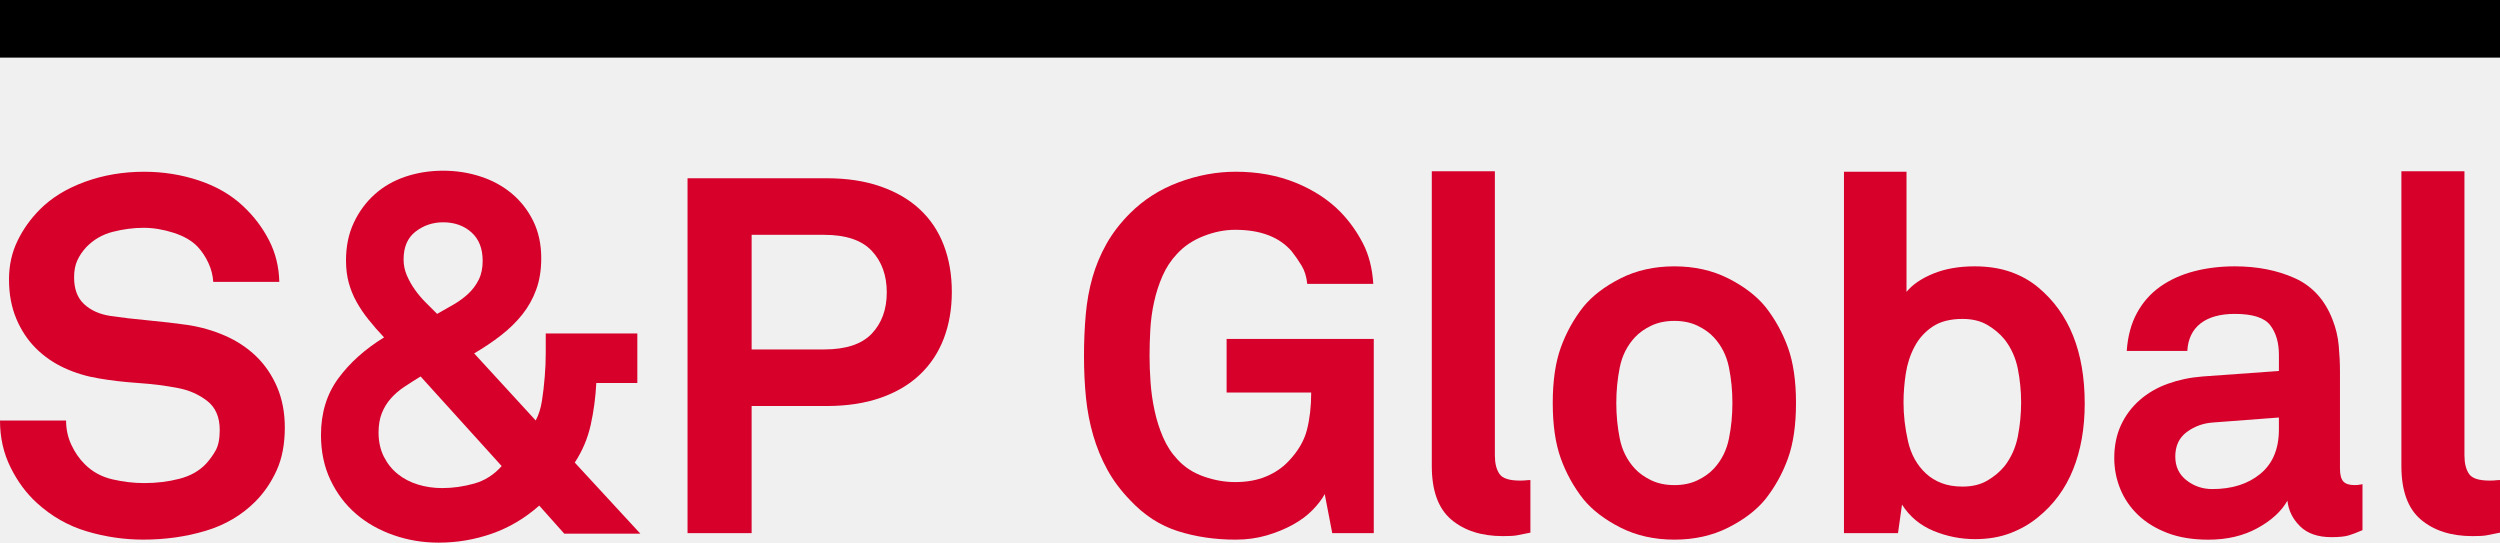
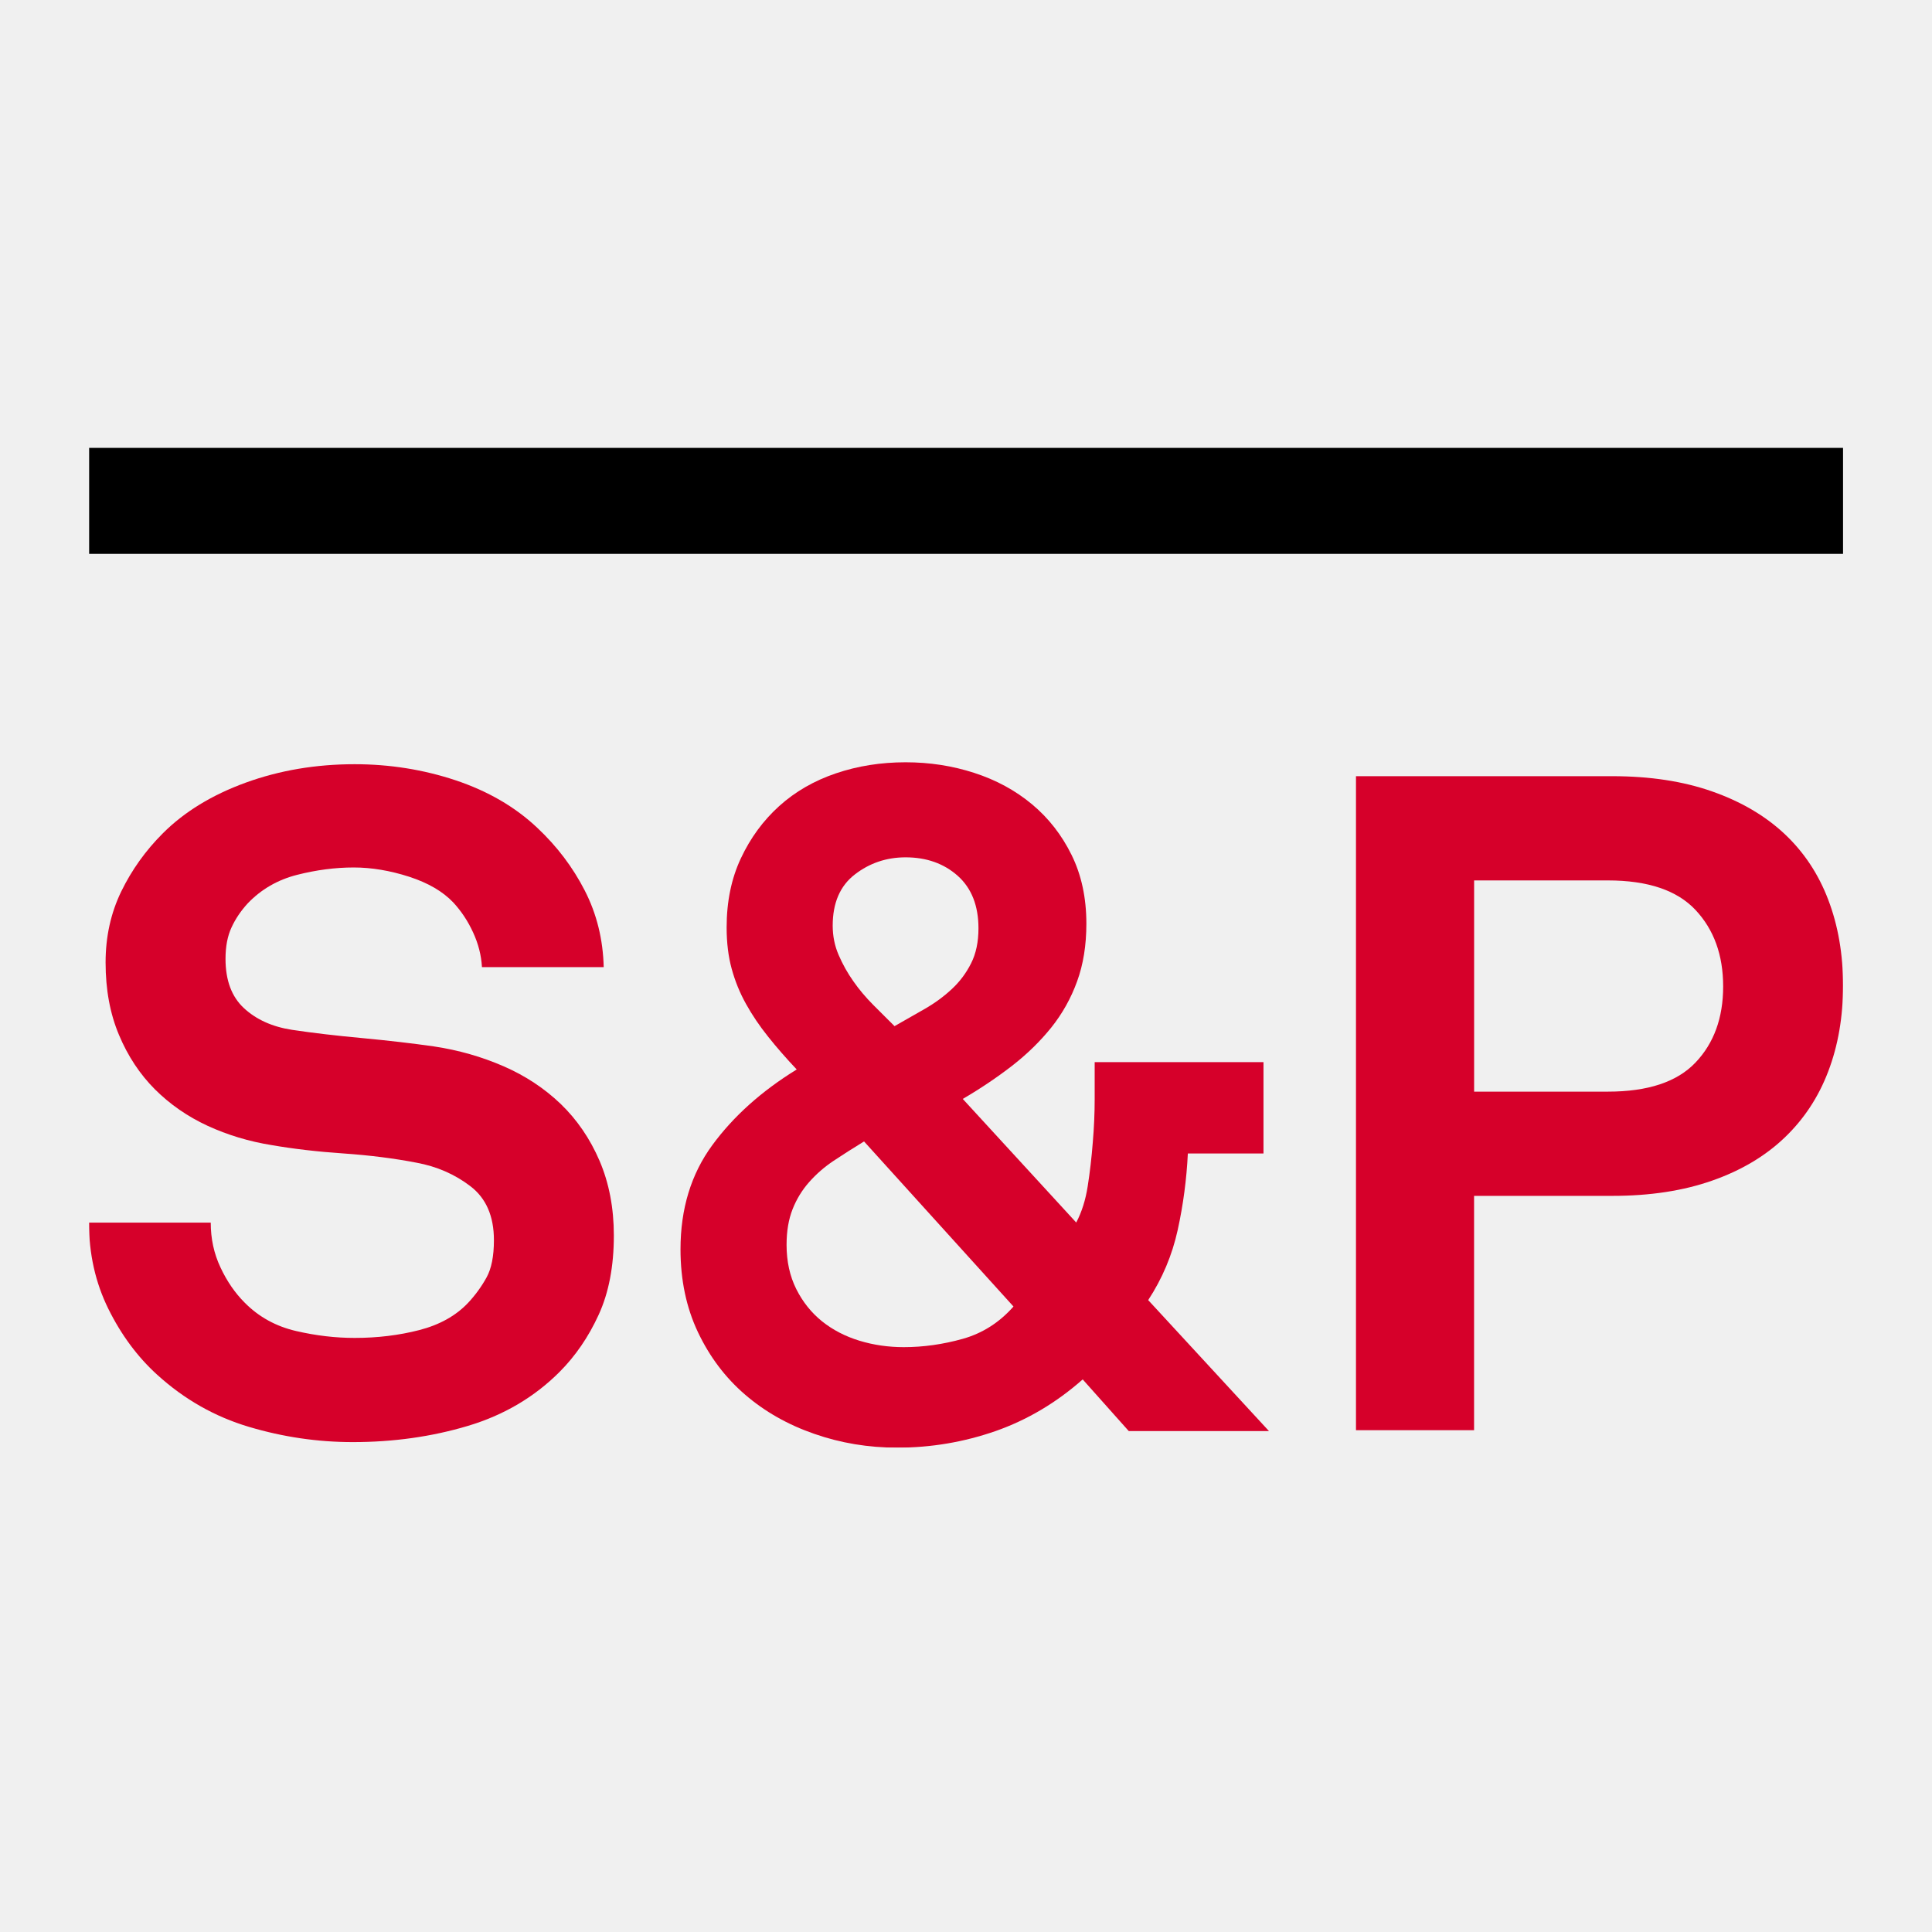
- <svg xmlns="http://www.w3.org/2000/svg" xmlns:xlink="http://www.w3.org/1999/xlink" version="1.1" id="Layer_1" x="0px" y="0px" width="137.134px" height="29.766px" viewBox="0 0 137.134 29.766" enable-background="new 0 0 137.134 29.766" xml:space="preserve">
-   <g>
-     <defs>
-       <rect id="SVGID_1_" width="137.134" height="29.766" />
-     </defs>
-     <clipPath id="SVGID_2_">
-       <use xlink:href="#SVGID_1_" overflow="visible" />
-     </clipPath>
-     <path clip-path="url(#SVGID_2_)" fill="#d6002a" d="M15.623,23.451c0,0.916-0.151,1.702-0.453,2.361   c-0.302,0.659-0.691,1.227-1.167,1.703c-0.75,0.75-1.661,1.286-2.732,1.605c-1.071,0.32-2.21,0.48-3.418,0.48   c-1.044,0-2.073-0.151-3.089-0.453s-1.927-0.819-2.732-1.551c-0.586-0.531-1.071-1.186-1.455-1.963C0.192,24.856,0,24,0,23.067   h3.625c0,0.477,0.095,0.92,0.288,1.331c0.192,0.412,0.434,0.765,0.728,1.057c0.42,0.423,0.928,0.7,1.523,0.839   c0.595,0.137,1.176,0.205,1.744,0.205c0.677,0,1.318-0.077,1.922-0.233c0.604-0.155,1.089-0.425,1.455-0.811   c0.22-0.236,0.402-0.488,0.549-0.755c0.147-0.265,0.219-0.635,0.219-1.111c0-0.713-0.232-1.249-0.699-1.606   c-0.467-0.356-1.002-0.59-1.607-0.7c-0.659-0.128-1.382-0.22-2.169-0.274S6.077,20.87,5.437,20.76   c-0.678-0.11-1.314-0.302-1.908-0.576c-0.595-0.275-1.117-0.636-1.566-1.085c-0.448-0.448-0.805-0.988-1.07-1.62   c-0.266-0.631-0.399-1.349-0.399-2.155c0-0.769,0.156-1.473,0.467-2.114s0.723-1.217,1.236-1.73c0.64-0.641,1.464-1.144,2.471-1.51   c1.007-0.366,2.087-0.549,3.24-0.549c1.043,0,2.045,0.16,3.006,0.48c0.961,0.321,1.772,0.792,2.43,1.414   c0.586,0.549,1.057,1.172,1.414,1.867c0.357,0.696,0.544,1.455,0.563,2.279h-3.624c-0.019-0.347-0.106-0.691-0.261-1.029   c-0.156-0.339-0.353-0.636-0.59-0.893c-0.312-0.329-0.751-0.585-1.318-0.769c-0.568-0.182-1.117-0.274-1.648-0.274   c-0.549,0-1.112,0.073-1.688,0.219c-0.577,0.147-1.067,0.431-1.469,0.852c-0.202,0.219-0.362,0.457-0.481,0.714   c-0.119,0.256-0.178,0.567-0.178,0.933c0,0.641,0.183,1.13,0.549,1.469c0.366,0.339,0.842,0.554,1.428,0.645   c0.622,0.093,1.322,0.175,2.1,0.247c0.778,0.074,1.487,0.156,2.128,0.247c0.732,0.11,1.423,0.308,2.073,0.591   c0.65,0.284,1.217,0.659,1.703,1.125c0.484,0.468,0.869,1.03,1.153,1.689C15.48,21.886,15.623,22.627,15.623,23.451" />
-     <path clip-path="url(#SVGID_2_)" fill="#d6002a" d="M30.951,29.272l-1.372-1.538c-0.788,0.696-1.653,1.208-2.595,1.538   c-0.943,0.329-1.918,0.494-2.925,0.494c-0.86,0-1.684-0.137-2.471-0.412c-0.787-0.273-1.473-0.663-2.059-1.167   c-0.585-0.503-1.052-1.121-1.4-1.853c-0.348-0.732-0.522-1.557-0.522-2.472c0-1.208,0.316-2.241,0.948-3.103   c0.631-0.86,1.469-1.61,2.512-2.251c-0.312-0.33-0.595-0.654-0.851-0.976c-0.257-0.319-0.476-0.645-0.659-0.975   c-0.184-0.329-0.325-0.677-0.426-1.043c-0.1-0.366-0.151-0.778-0.151-1.235c0-0.769,0.142-1.456,0.426-2.06   c0.283-0.604,0.663-1.121,1.139-1.551c0.476-0.43,1.039-0.755,1.689-0.975c0.649-0.219,1.34-0.329,2.073-0.329   c0.714,0,1.395,0.105,2.045,0.316c0.65,0.21,1.222,0.521,1.717,0.933c0.494,0.412,0.887,0.916,1.18,1.51   c0.293,0.595,0.44,1.277,0.44,2.046c0,0.641-0.092,1.212-0.276,1.716c-0.182,0.503-0.439,0.961-0.768,1.373   c-0.329,0.411-0.719,0.791-1.167,1.139c-0.449,0.349-0.938,0.677-1.469,0.988l3.377,3.68c0.165-0.311,0.279-0.673,0.343-1.085   s0.114-0.846,0.151-1.304c0.037-0.439,0.056-0.869,0.056-1.291V18.29h5.024v2.718h-2.251c-0.038,0.769-0.138,1.528-0.302,2.278   c-0.165,0.752-0.458,1.446-0.879,2.088l3.596,3.898H30.951z M23.071,20.65c-0.329,0.202-0.631,0.395-0.906,0.577   c-0.274,0.183-0.518,0.395-0.728,0.632c-0.21,0.238-0.375,0.507-0.494,0.81c-0.119,0.303-0.178,0.654-0.178,1.058   c0,0.494,0.096,0.933,0.288,1.318c0.193,0.384,0.449,0.704,0.769,0.961c0.32,0.256,0.69,0.447,1.112,0.576   c0.421,0.128,0.86,0.191,1.318,0.191c0.585,0,1.171-0.082,1.757-0.247s1.089-0.484,1.51-0.961L23.071,20.65z M26.476,14.308   c0-0.677-0.206-1.199-0.618-1.565c-0.411-0.366-0.929-0.549-1.551-0.549c-0.567,0-1.071,0.169-1.51,0.508   c-0.439,0.339-0.659,0.847-0.659,1.524c0,0.311,0.059,0.604,0.178,0.878c0.119,0.275,0.265,0.536,0.44,0.783   c0.173,0.247,0.37,0.479,0.59,0.7c0.219,0.219,0.43,0.43,0.632,0.631c0.292-0.164,0.589-0.334,0.892-0.508   c0.301-0.173,0.571-0.37,0.809-0.591c0.238-0.22,0.43-0.476,0.577-0.769C26.403,15.059,26.476,14.711,26.476,14.308" />
-     <path clip-path="url(#SVGID_2_)" fill="#d6002a" d="M52.211,16.01c0,0.934-0.146,1.784-0.439,2.554   c-0.293,0.769-0.728,1.428-1.305,1.977c-0.576,0.549-1.294,0.976-2.155,1.277c-0.86,0.302-1.849,0.453-2.965,0.453h-4.118v6.974   h-3.515V9.778h7.633c1.116,0,2.105,0.151,2.965,0.453c0.861,0.302,1.579,0.723,2.155,1.263c0.577,0.54,1.012,1.194,1.305,1.963   S52.211,15.077,52.211,16.01 M48.643,16.038c0-0.934-0.275-1.693-0.824-2.279c-0.549-0.585-1.419-0.878-2.608-0.878h-3.981v6.287   h3.981c1.189,0,2.059-0.288,2.608-0.865C48.367,17.727,48.643,16.972,48.643,16.038" />
-     <path clip-path="url(#SVGID_2_)" fill="#d6002a" d="M73.078,29.245l-0.412-2.143c-0.146,0.275-0.366,0.563-0.658,0.865   c-0.294,0.302-0.654,0.573-1.085,0.811s-0.911,0.435-1.441,0.591c-0.53,0.154-1.099,0.232-1.702,0.232   c-1.135,0-2.193-0.155-3.171-0.467c-0.98-0.311-1.854-0.878-2.622-1.702c-0.513-0.53-0.93-1.089-1.249-1.675   c-0.321-0.586-0.577-1.208-0.769-1.867c-0.193-0.659-0.325-1.35-0.399-2.072c-0.073-0.724-0.109-1.487-0.109-2.294   c0-0.785,0.031-1.54,0.096-2.265c0.064-0.723,0.188-1.404,0.37-2.045c0.183-0.641,0.44-1.254,0.769-1.84   c0.33-0.585,0.759-1.144,1.291-1.675c0.75-0.75,1.642-1.318,2.676-1.702c1.034-0.385,2.074-0.577,3.117-0.577   c1.208,0,2.306,0.202,3.295,0.604c0.988,0.403,1.812,0.943,2.471,1.62c0.477,0.495,0.878,1.057,1.208,1.689   c0.329,0.631,0.522,1.378,0.576,2.238h-3.624c-0.037-0.385-0.137-0.714-0.302-0.989c-0.165-0.274-0.347-0.539-0.549-0.796   c-0.678-0.787-1.712-1.181-3.104-1.181c-0.567,0-1.144,0.115-1.729,0.344c-0.586,0.229-1.071,0.553-1.455,0.974   c-0.33,0.348-0.595,0.751-0.797,1.208c-0.201,0.458-0.357,0.939-0.466,1.442c-0.11,0.504-0.179,1.011-0.206,1.523   c-0.028,0.513-0.041,0.988-0.041,1.427c0,0.44,0.017,0.921,0.054,1.442c0.037,0.522,0.11,1.039,0.22,1.551   c0.11,0.514,0.265,1.002,0.467,1.47c0.201,0.467,0.466,0.874,0.796,1.222c0.384,0.421,0.865,0.731,1.442,0.933   c0.576,0.202,1.148,0.303,1.715,0.303c0.642,0,1.204-0.101,1.689-0.303c0.484-0.201,0.892-0.475,1.222-0.822   c0.531-0.55,0.874-1.131,1.03-1.744c0.155-0.613,0.232-1.295,0.232-2.045h-4.64v-2.938h8.072v10.653H73.078z" />
-     <path clip-path="url(#SVGID_2_)" fill="#d6002a" d="M83.948,29.217c-0.349,0.072-0.601,0.124-0.755,0.15   c-0.155,0.028-0.407,0.041-0.755,0.041c-1.172,0-2.114-0.302-2.828-0.906c-0.714-0.604-1.071-1.583-1.071-2.938V9.393h3.46v15.596   c0,0.421,0.082,0.755,0.247,1.002s0.54,0.371,1.126,0.371c0.146,0,0.256-0.005,0.329-0.014s0.155-0.015,0.247-0.015V29.217z" />
-     <path clip-path="url(#SVGID_2_)" fill="#d6002a" d="M98.517,22.106c0,1.208-0.147,2.22-0.439,3.034   c-0.293,0.814-0.705,1.561-1.236,2.237c-0.493,0.604-1.176,1.125-2.045,1.565c-0.87,0.438-1.854,0.659-2.952,0.659   s-2.082-0.221-2.95-0.659c-0.87-0.44-1.553-0.961-2.046-1.565c-0.531-0.677-0.943-1.423-1.236-2.237   c-0.292-0.814-0.439-1.826-0.439-3.034s0.147-2.22,0.439-3.034c0.293-0.814,0.705-1.561,1.236-2.238   c0.493-0.604,1.176-1.125,2.046-1.565c0.868-0.439,1.852-0.659,2.95-0.659s2.082,0.22,2.952,0.659   c0.869,0.44,1.552,0.961,2.045,1.565c0.531,0.678,0.943,1.424,1.236,2.238C98.369,19.886,98.517,20.898,98.517,22.106    M95.029,22.106c0-0.677-0.064-1.332-0.192-1.963c-0.129-0.633-0.402-1.177-0.823-1.635c-0.238-0.256-0.54-0.471-0.906-0.645   s-0.787-0.261-1.264-0.261c-0.476,0-0.896,0.087-1.263,0.261s-0.669,0.389-0.906,0.645c-0.421,0.458-0.695,1.002-0.823,1.635   c-0.128,0.631-0.192,1.286-0.192,1.963s0.064,1.332,0.192,1.963c0.128,0.632,0.402,1.177,0.823,1.634   c0.237,0.256,0.54,0.471,0.906,0.646c0.366,0.174,0.787,0.261,1.263,0.261c0.477,0,0.897-0.087,1.264-0.261   c0.366-0.175,0.668-0.39,0.906-0.646c0.421-0.457,0.694-1.002,0.823-1.634C94.965,23.438,95.029,22.783,95.029,22.106" />
-     <path clip-path="url(#SVGID_2_)" fill="#d6002a" d="M114.354,22.133c0,1.354-0.211,2.558-0.633,3.61   c-0.421,1.053-1.061,1.927-1.922,2.623c-0.438,0.365-0.946,0.658-1.522,0.878c-0.577,0.22-1.223,0.329-1.937,0.329   c-0.787,0-1.547-0.15-2.278-0.452c-0.732-0.303-1.31-0.783-1.73-1.442l-0.22,1.565h-2.964V9.42h3.431v6.59   c0.33-0.402,0.82-0.736,1.469-1.002c0.65-0.265,1.405-0.398,2.266-0.398c0.731,0,1.387,0.101,1.964,0.302   c0.576,0.201,1.084,0.485,1.522,0.851C113.502,17.173,114.354,19.296,114.354,22.133 M110.866,22.079   c0-0.622-0.061-1.236-0.179-1.841c-0.119-0.604-0.361-1.143-0.728-1.618c-0.257-0.313-0.573-0.577-0.947-0.798   c-0.376-0.219-0.828-0.328-1.359-0.328c-0.677,0-1.227,0.142-1.647,0.425c-0.421,0.284-0.751,0.649-0.987,1.099   c-0.238,0.448-0.399,0.943-0.481,1.482c-0.082,0.54-0.123,1.066-0.123,1.579c0,0.695,0.082,1.404,0.247,2.128   c0.164,0.723,0.494,1.313,0.988,1.771c0.237,0.22,0.521,0.395,0.852,0.522c0.329,0.128,0.713,0.191,1.152,0.191   c0.531,0,0.983-0.109,1.359-0.33c0.374-0.219,0.69-0.484,0.947-0.796c0.366-0.476,0.608-1.02,0.728-1.634   C110.806,23.318,110.866,22.702,110.866,22.079" />
-     <path clip-path="url(#SVGID_2_)" fill="#d6002a" d="M129.591,29.08c-0.293,0.129-0.545,0.225-0.755,0.288   c-0.21,0.064-0.525,0.097-0.946,0.097c-0.751,0-1.327-0.202-1.73-0.604c-0.403-0.401-0.631-0.869-0.686-1.399   c-0.33,0.586-0.879,1.089-1.648,1.51c-0.769,0.421-1.665,0.631-2.689,0.631c-0.861,0-1.612-0.123-2.253-0.37   s-1.176-0.577-1.606-0.989c-0.429-0.412-0.755-0.887-0.974-1.427c-0.22-0.54-0.329-1.103-0.329-1.688   c0-0.678,0.123-1.281,0.37-1.813c0.246-0.531,0.591-0.989,1.029-1.373c0.439-0.384,0.952-0.682,1.538-0.892   c0.585-0.211,1.216-0.345,1.895-0.399l4.2-0.302V19.47c0-0.677-0.16-1.223-0.48-1.634c-0.32-0.412-0.965-0.618-1.937-0.618   c-0.805,0-1.431,0.175-1.88,0.521c-0.448,0.349-0.69,0.852-0.728,1.511h-3.322c0.055-0.806,0.242-1.502,0.563-2.087   c0.319-0.586,0.746-1.066,1.275-1.441c0.531-0.375,1.145-0.654,1.84-0.837c0.696-0.183,1.446-0.275,2.251-0.275   c1.228,0,2.321,0.215,3.282,0.645c0.96,0.431,1.652,1.186,2.072,2.265c0.183,0.458,0.298,0.934,0.344,1.428   c0.045,0.494,0.069,0.98,0.069,1.455v5.3c0,0.329,0.059,0.563,0.178,0.7c0.119,0.137,0.325,0.206,0.618,0.206   c0.146,0,0.247-0.009,0.302-0.028c0.056,0,0.101-0.009,0.137-0.026V29.08z M125.006,22.902l-3.624,0.274   c-0.53,0.037-1.007,0.211-1.428,0.521c-0.422,0.313-0.632,0.761-0.632,1.347c0,0.549,0.206,0.983,0.618,1.304   s0.883,0.479,1.414,0.479c1.08,0,1.959-0.278,2.636-0.837c0.677-0.558,1.016-1.368,1.016-2.43V22.902z" />
-     <path clip-path="url(#SVGID_2_)" fill="#d6002a" d="M137.134,29.217c-0.348,0.072-0.6,0.124-0.755,0.15   c-0.156,0.028-0.408,0.041-0.755,0.041c-1.172,0-2.114-0.302-2.828-0.906c-0.714-0.604-1.071-1.583-1.071-2.938V9.393h3.459v15.596   c0,0.421,0.083,0.755,0.248,1.002s0.539,0.371,1.125,0.371c0.147,0,0.256-0.005,0.33-0.014c0.073-0.009,0.155-0.015,0.247-0.015   V29.217z" />
-     <rect clip-path="url(#SVGID_2_)" width="137.134" height="3.16" />
+ <svg xmlns="http://www.w3.org/2000/svg" xmlns:xlink="http://www.w3.org/1999/xlink" width="40px" height="40px" viewBox="0 0 40 40" version="1.1">
+   <defs>
+     <rect id="path-1" x="0" y="0" width="36.316" height="31" />
+     <rect id="path-3" x="0" y="0" width="95.385" height="20.703" />
+     <rect id="path-5" x="0" y="0" width="95.385" height="20.703" />
+     <rect id="path-7" x="0" y="0" width="95.385" height="20.703" />
+     <rect id="path-9" x="0" y="0" width="95.385" height="20.703" />
+     <rect id="path-11" x="0" y="0" width="95.385" height="20.703" />
+     <rect id="path-13" x="0" y="0" width="95.385" height="20.703" />
+     <rect id="path-15" x="0" y="0" width="95.385" height="20.703" />
+     <rect id="path-17" x="0" y="0" width="95.385" height="20.703" />
+     <rect id="path-19" x="0" y="0" width="95.385" height="20.703" />
+     <rect id="path-21" x="0" y="0" width="95.385" height="20.703" />
+   </defs>
+   <g id="S&amp;P" stroke="none" stroke-width="1" fill="none" fill-rule="evenodd">
+     <g transform="translate(1.8421, 4.5)">
+       <mask id="mask-2" fill="white">
+         <use xlink:href="#path-1" />
+       </mask>
+       <use id="Mask" fill-opacity="0" fill="#D8D8D8" xlink:href="#path-1" />
+       <g mask="url(#mask-2)" id="Clipped">
+         <g transform="translate(0, 4.7692)">
+           <g>
+             <mask id="mask-4" fill="white">
+               <use xlink:href="#path-3" />
+             </mask>
+             <g id="SVGID_1_" />
+             <path d="M10.867,16.311 C10.867,16.948 10.762,17.495 10.552,17.953 C10.342,18.411 10.071,18.807 9.74,19.138 C9.218,19.659 8.585,20.032 7.84,20.254 C7.095,20.476 6.302,20.588 5.462,20.588 C4.736,20.588 4.02,20.483 3.314,20.273 C2.607,20.063 1.973,19.703 1.413,19.194 C1.006,18.825 0.668,18.369 0.401,17.829 C0.134,17.288 0,16.693 0,16.044 L2.521,16.044 C2.521,16.376 2.587,16.684 2.722,16.97 C2.855,17.256 3.024,17.502 3.228,17.705 C3.52,17.999 3.874,18.192 4.287,18.288 C4.701,18.384 5.105,18.431 5.5,18.431 C5.971,18.431 6.417,18.377 6.837,18.269 C7.257,18.161 7.595,17.973 7.849,17.705 C8.002,17.541 8.129,17.365 8.231,17.18 C8.333,16.995 8.384,16.738 8.384,16.407 C8.384,15.911 8.222,15.538 7.897,15.29 C7.573,15.042 7.2,14.88 6.78,14.803 C6.321,14.714 5.818,14.65 5.271,14.612 C4.724,14.575 4.227,14.516 3.782,14.439 C3.31,14.363 2.868,14.229 2.455,14.039 C2.041,13.847 1.678,13.596 1.365,13.284 C1.054,12.972 0.805,12.597 0.621,12.157 C0.436,11.718 0.344,11.219 0.344,10.658 C0.344,10.123 0.452,9.634 0.668,9.188 C0.885,8.742 1.171,8.342 1.528,7.985 C1.973,7.539 2.546,7.189 3.247,6.934 C3.947,6.68 4.698,6.553 5.5,6.553 C6.226,6.553 6.923,6.664 7.591,6.886 C8.26,7.11 8.824,7.437 9.282,7.87 C9.689,8.252 10.017,8.685 10.265,9.169 C10.513,9.653 10.643,10.181 10.657,10.754 L8.136,10.754 C8.123,10.512 8.062,10.273 7.954,10.038 C7.846,9.802 7.709,9.596 7.544,9.417 C7.327,9.188 7.022,9.01 6.627,8.882 C6.232,8.755 5.85,8.691 5.481,8.691 C5.099,8.691 4.708,8.742 4.307,8.844 C3.906,8.946 3.565,9.143 3.285,9.436 C3.145,9.589 3.033,9.754 2.951,9.933 C2.868,10.111 2.827,10.327 2.827,10.582 C2.827,11.028 2.954,11.368 3.209,11.604 C3.463,11.839 3.794,11.989 4.202,12.052 C4.635,12.117 5.121,12.174 5.663,12.224 C6.204,12.275 6.697,12.332 7.143,12.396 C7.652,12.472 8.132,12.61 8.585,12.807 C9.037,13.004 9.431,13.265 9.769,13.589 C10.106,13.915 10.374,14.306 10.571,14.764 C10.767,15.222 10.867,15.738 10.867,16.311" id="Path" fill="#D6002A" fill-rule="nonzero" mask="url(#mask-4)" />
+           </g>
+           <g>
+             <mask id="mask-6" fill="white">
+               <use xlink:href="#path-5" />
+             </mask>
+             <g id="SVGID_1_" />
+             <path d="M21.528,20.36 L20.574,19.29 C20.026,19.774 19.424,20.13 18.769,20.36 C18.113,20.588 17.435,20.703 16.734,20.703 C16.136,20.703 15.563,20.608 15.016,20.417 C14.468,20.227 13.991,19.956 13.584,19.605 C13.177,19.255 12.852,18.825 12.61,18.316 C12.368,17.807 12.247,17.233 12.247,16.597 C12.247,15.757 12.466,15.038 12.906,14.439 C13.345,13.84 13.928,13.319 14.653,12.873 C14.436,12.643 14.239,12.418 14.061,12.194 C13.883,11.972 13.73,11.745 13.603,11.516 C13.475,11.287 13.377,11.045 13.307,10.79 C13.237,10.536 13.202,10.249 13.202,9.932 C13.202,9.397 13.3,8.919 13.498,8.499 C13.695,8.079 13.959,7.719 14.29,7.42 C14.621,7.121 15.013,6.895 15.465,6.742 C15.916,6.589 16.397,6.513 16.907,6.513 C17.404,6.513 17.877,6.586 18.329,6.733 C18.781,6.879 19.179,7.095 19.524,7.382 C19.867,7.668 20.141,8.019 20.344,8.432 C20.548,8.846 20.65,9.32 20.65,9.855 C20.65,10.301 20.586,10.698 20.458,11.049 C20.332,11.398 20.153,11.717 19.924,12.004 C19.695,12.289 19.424,12.554 19.113,12.796 C18.8,13.038 18.46,13.267 18.091,13.483 L20.44,16.042 C20.554,15.826 20.634,15.574 20.678,15.288 C20.723,15.001 20.758,14.699 20.783,14.381 C20.809,14.075 20.822,13.776 20.822,13.483 L20.822,12.721 L24.317,12.721 L24.317,14.612 L22.751,14.612 C22.725,15.147 22.655,15.675 22.541,16.196 C22.426,16.719 22.222,17.202 21.93,17.648 L24.431,20.36 L21.528,20.36 Z M16.047,14.363 C15.818,14.503 15.608,14.637 15.417,14.764 C15.226,14.891 15.057,15.039 14.911,15.204 C14.765,15.369 14.65,15.556 14.567,15.767 C14.484,15.978 14.443,16.222 14.443,16.503 C14.443,16.847 14.51,17.152 14.644,17.42 C14.778,17.687 14.956,17.909 15.178,18.088 C15.401,18.266 15.658,18.399 15.952,18.489 C16.245,18.578 16.55,18.622 16.869,18.622 C17.276,18.622 17.683,18.564 18.091,18.45 C18.498,18.335 18.848,18.113 19.141,17.781 L16.047,14.363 Z M18.416,9.952 C18.416,9.481 18.272,9.118 17.986,8.863 C17.7,8.609 17.34,8.481 16.907,8.481 C16.513,8.481 16.162,8.599 15.857,8.835 C15.551,9.07 15.398,9.424 15.398,9.895 C15.398,10.111 15.439,10.315 15.522,10.505 C15.605,10.697 15.706,10.878 15.828,11.05 C15.948,11.222 16.085,11.383 16.238,11.537 C16.391,11.689 16.538,11.836 16.678,11.976 C16.881,11.862 17.088,11.743 17.299,11.622 C17.508,11.502 17.696,11.365 17.861,11.211 C18.027,11.058 18.16,10.88 18.263,10.676 C18.365,10.474 18.416,10.232 18.416,9.952" id="Shape" fill="#D6002A" fill-rule="nonzero" mask="url(#mask-6)" />
+           </g>
+           <g>
+             <mask id="mask-8" fill="white">
+               <use xlink:href="#path-7" />
+             </mask>
+             <g id="SVGID_1_" />
+             <path d="M36.316,11.135 C36.316,11.785 36.214,12.376 36.01,12.912 C35.807,13.447 35.504,13.905 35.103,14.287 C34.702,14.669 34.203,14.966 33.604,15.175 C33.006,15.385 32.318,15.49 31.541,15.49 L28.677,15.49 L28.677,20.341 L26.232,20.341 L26.232,6.801 L31.541,6.801 C32.318,6.801 33.006,6.906 33.604,7.116 C34.203,7.326 34.702,7.619 35.103,7.994 C35.504,8.37 35.807,8.825 36.01,9.36 C36.214,9.895 36.316,10.487 36.316,11.135 M33.834,11.155 C33.834,10.505 33.643,9.977 33.261,9.57 C32.879,9.163 32.274,8.959 31.447,8.959 L28.678,8.959 L28.678,13.332 L31.447,13.332 C32.274,13.332 32.879,13.132 33.261,12.73 C33.642,12.33 33.834,11.805 33.834,11.155" id="Shape" fill="#D6002A" fill-rule="nonzero" mask="url(#mask-8)" />
+           </g>
+           <g>
+             <mask id="mask-10" fill="white">
+               <use xlink:href="#path-9" />
+             </mask>
+             <g id="SVGID_1_" />
+           </g>
+           <g>
+             <mask id="mask-12" fill="white">
+               <use xlink:href="#path-11" />
+             </mask>
+             <g id="SVGID_1_" />
+           </g>
+           <g>
+             <mask id="mask-14" fill="white">
+               <use xlink:href="#path-13" />
+             </mask>
+             <g id="SVGID_1_" />
+           </g>
+           <g>
+             <mask id="mask-16" fill="white">
+               <use xlink:href="#path-15" />
+             </mask>
+             <g id="SVGID_1_" />
+           </g>
+           <g>
+             <mask id="mask-18" fill="white">
+               <use xlink:href="#path-17" />
+             </mask>
+             <g id="SVGID_1_" />
+           </g>
+           <g>
+             <mask id="mask-20" fill="white">
+               <use xlink:href="#path-19" />
+             </mask>
+             <g id="SVGID_1_" />
+           </g>
+           <g>
+             <mask id="mask-22" fill="white">
+               <use xlink:href="#path-21" />
+             </mask>
+             <g id="SVGID_1_" />
+             <rect id="Rectangle" fill="#000000" fill-rule="nonzero" mask="url(#mask-22)" x="0" y="0" width="95.385" height="2.198" />
+           </g>
+         </g>
+       </g>
+     </g>
  </g>
</svg>
